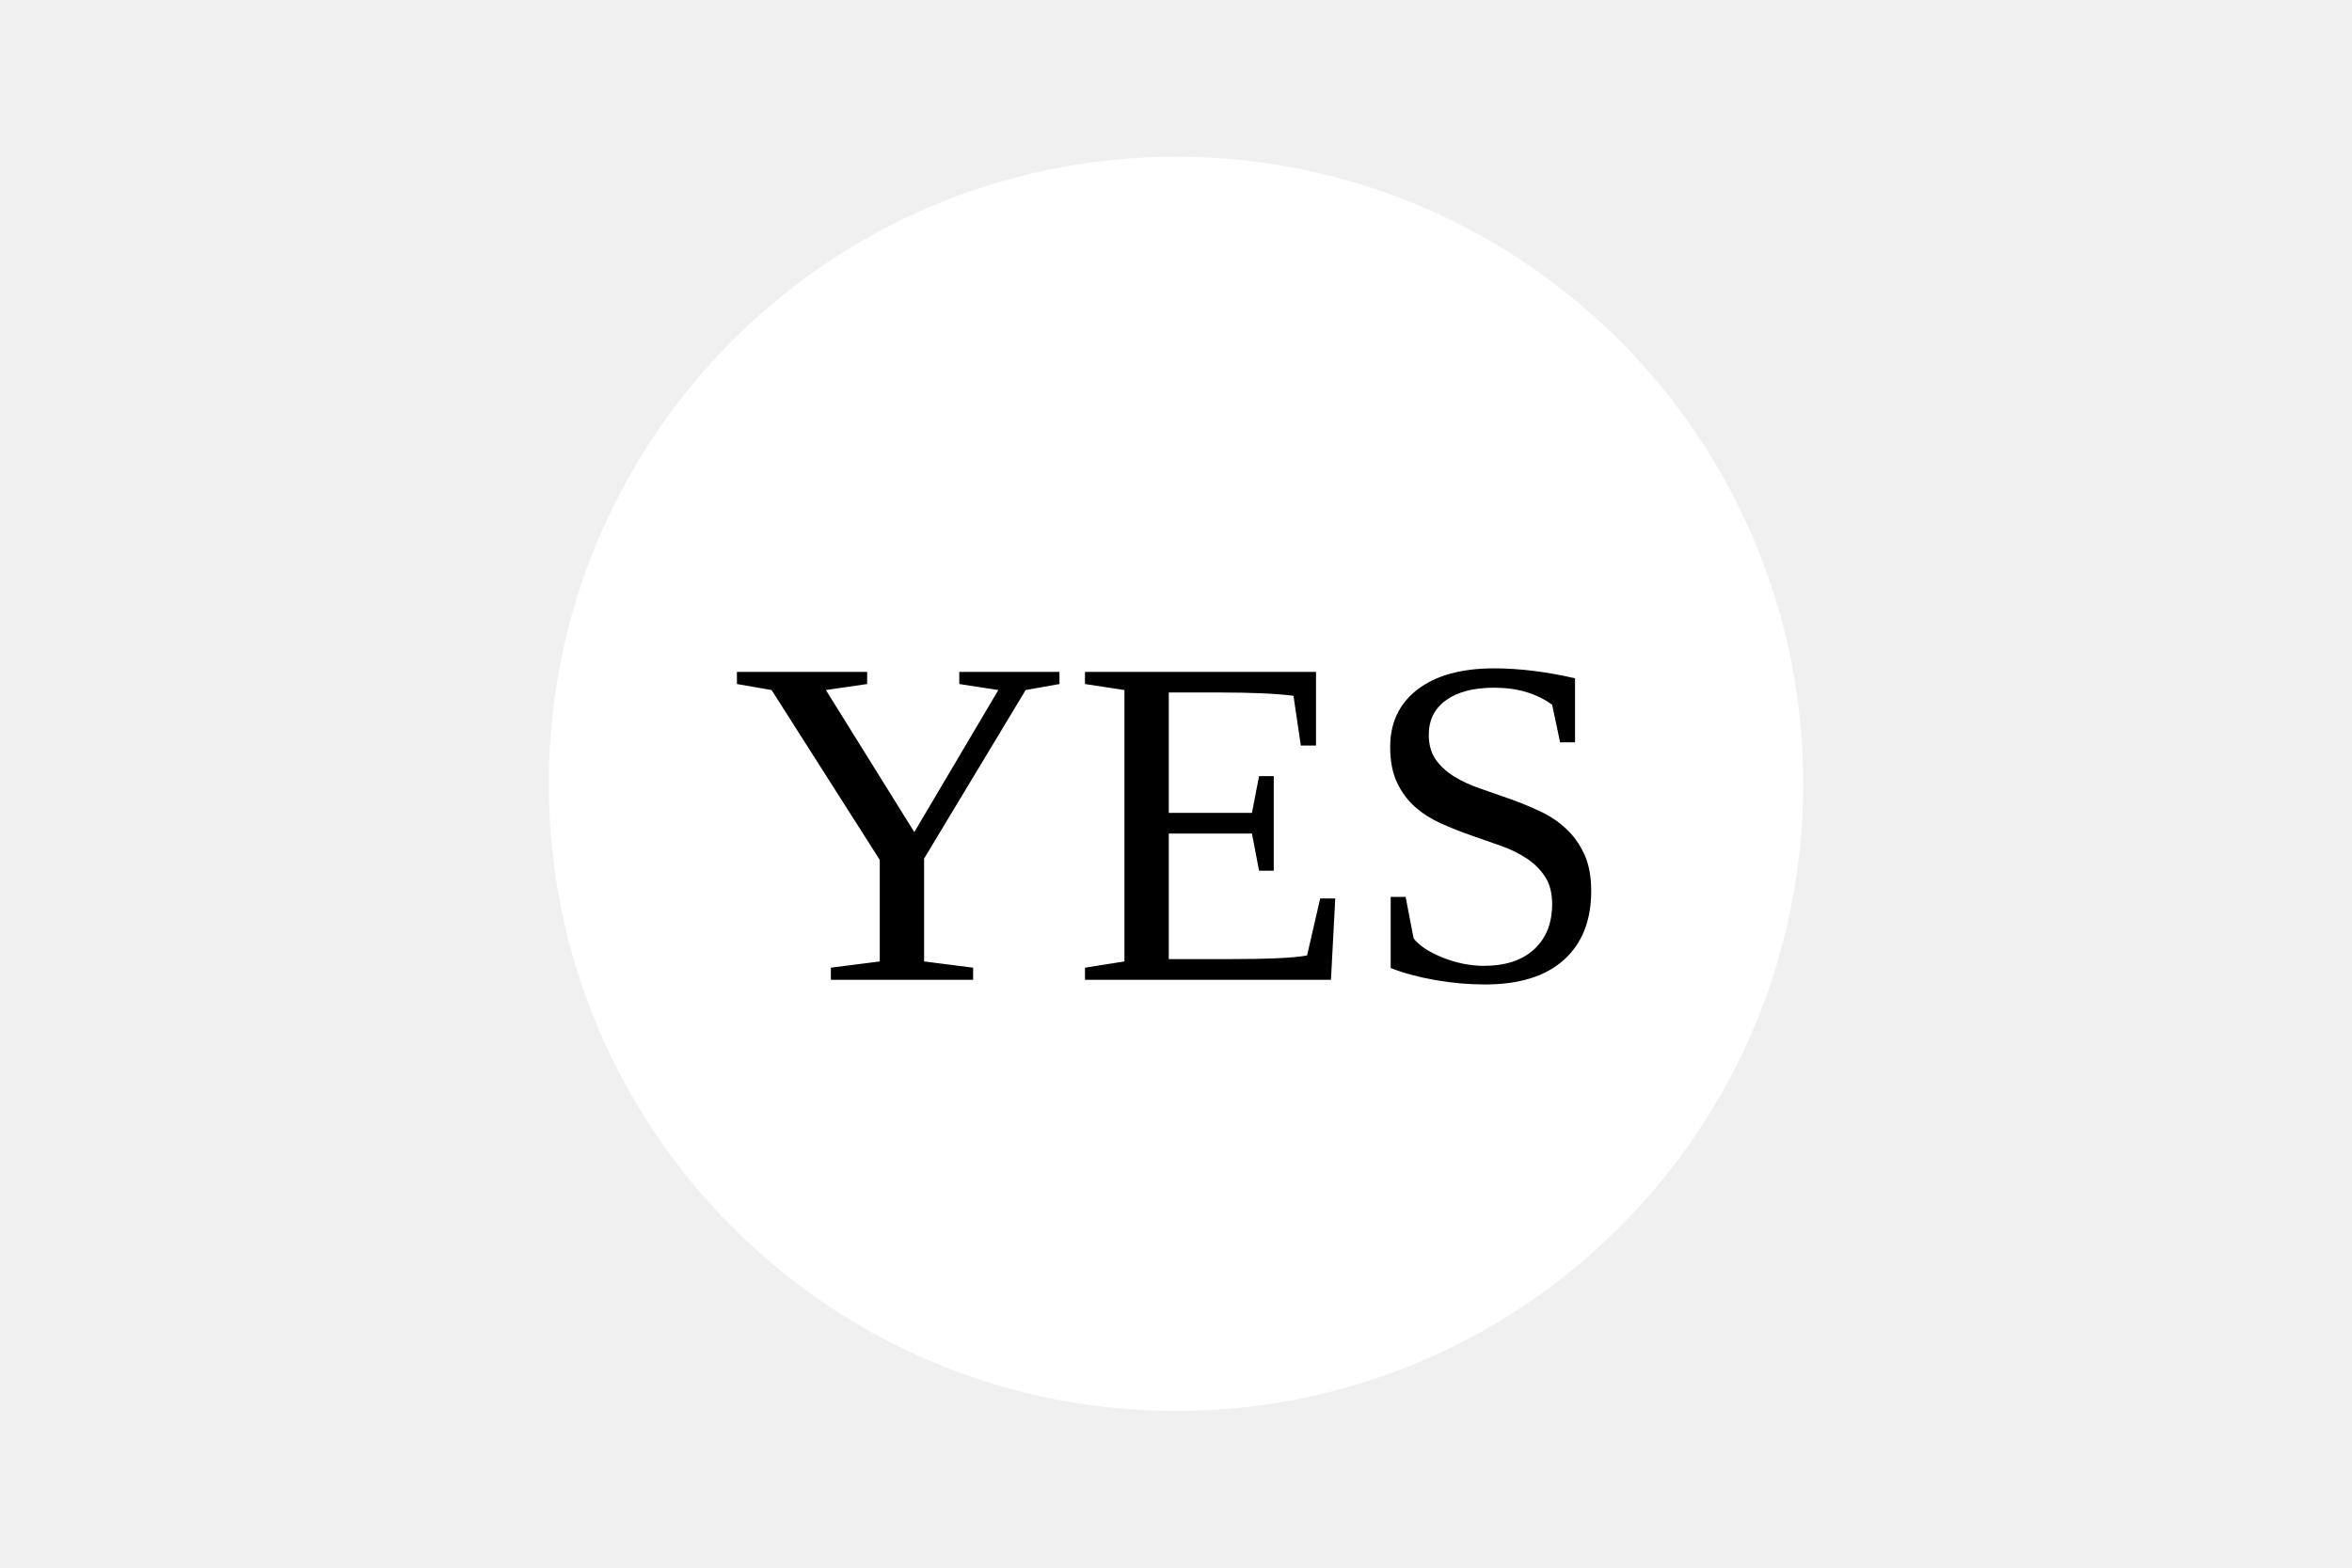
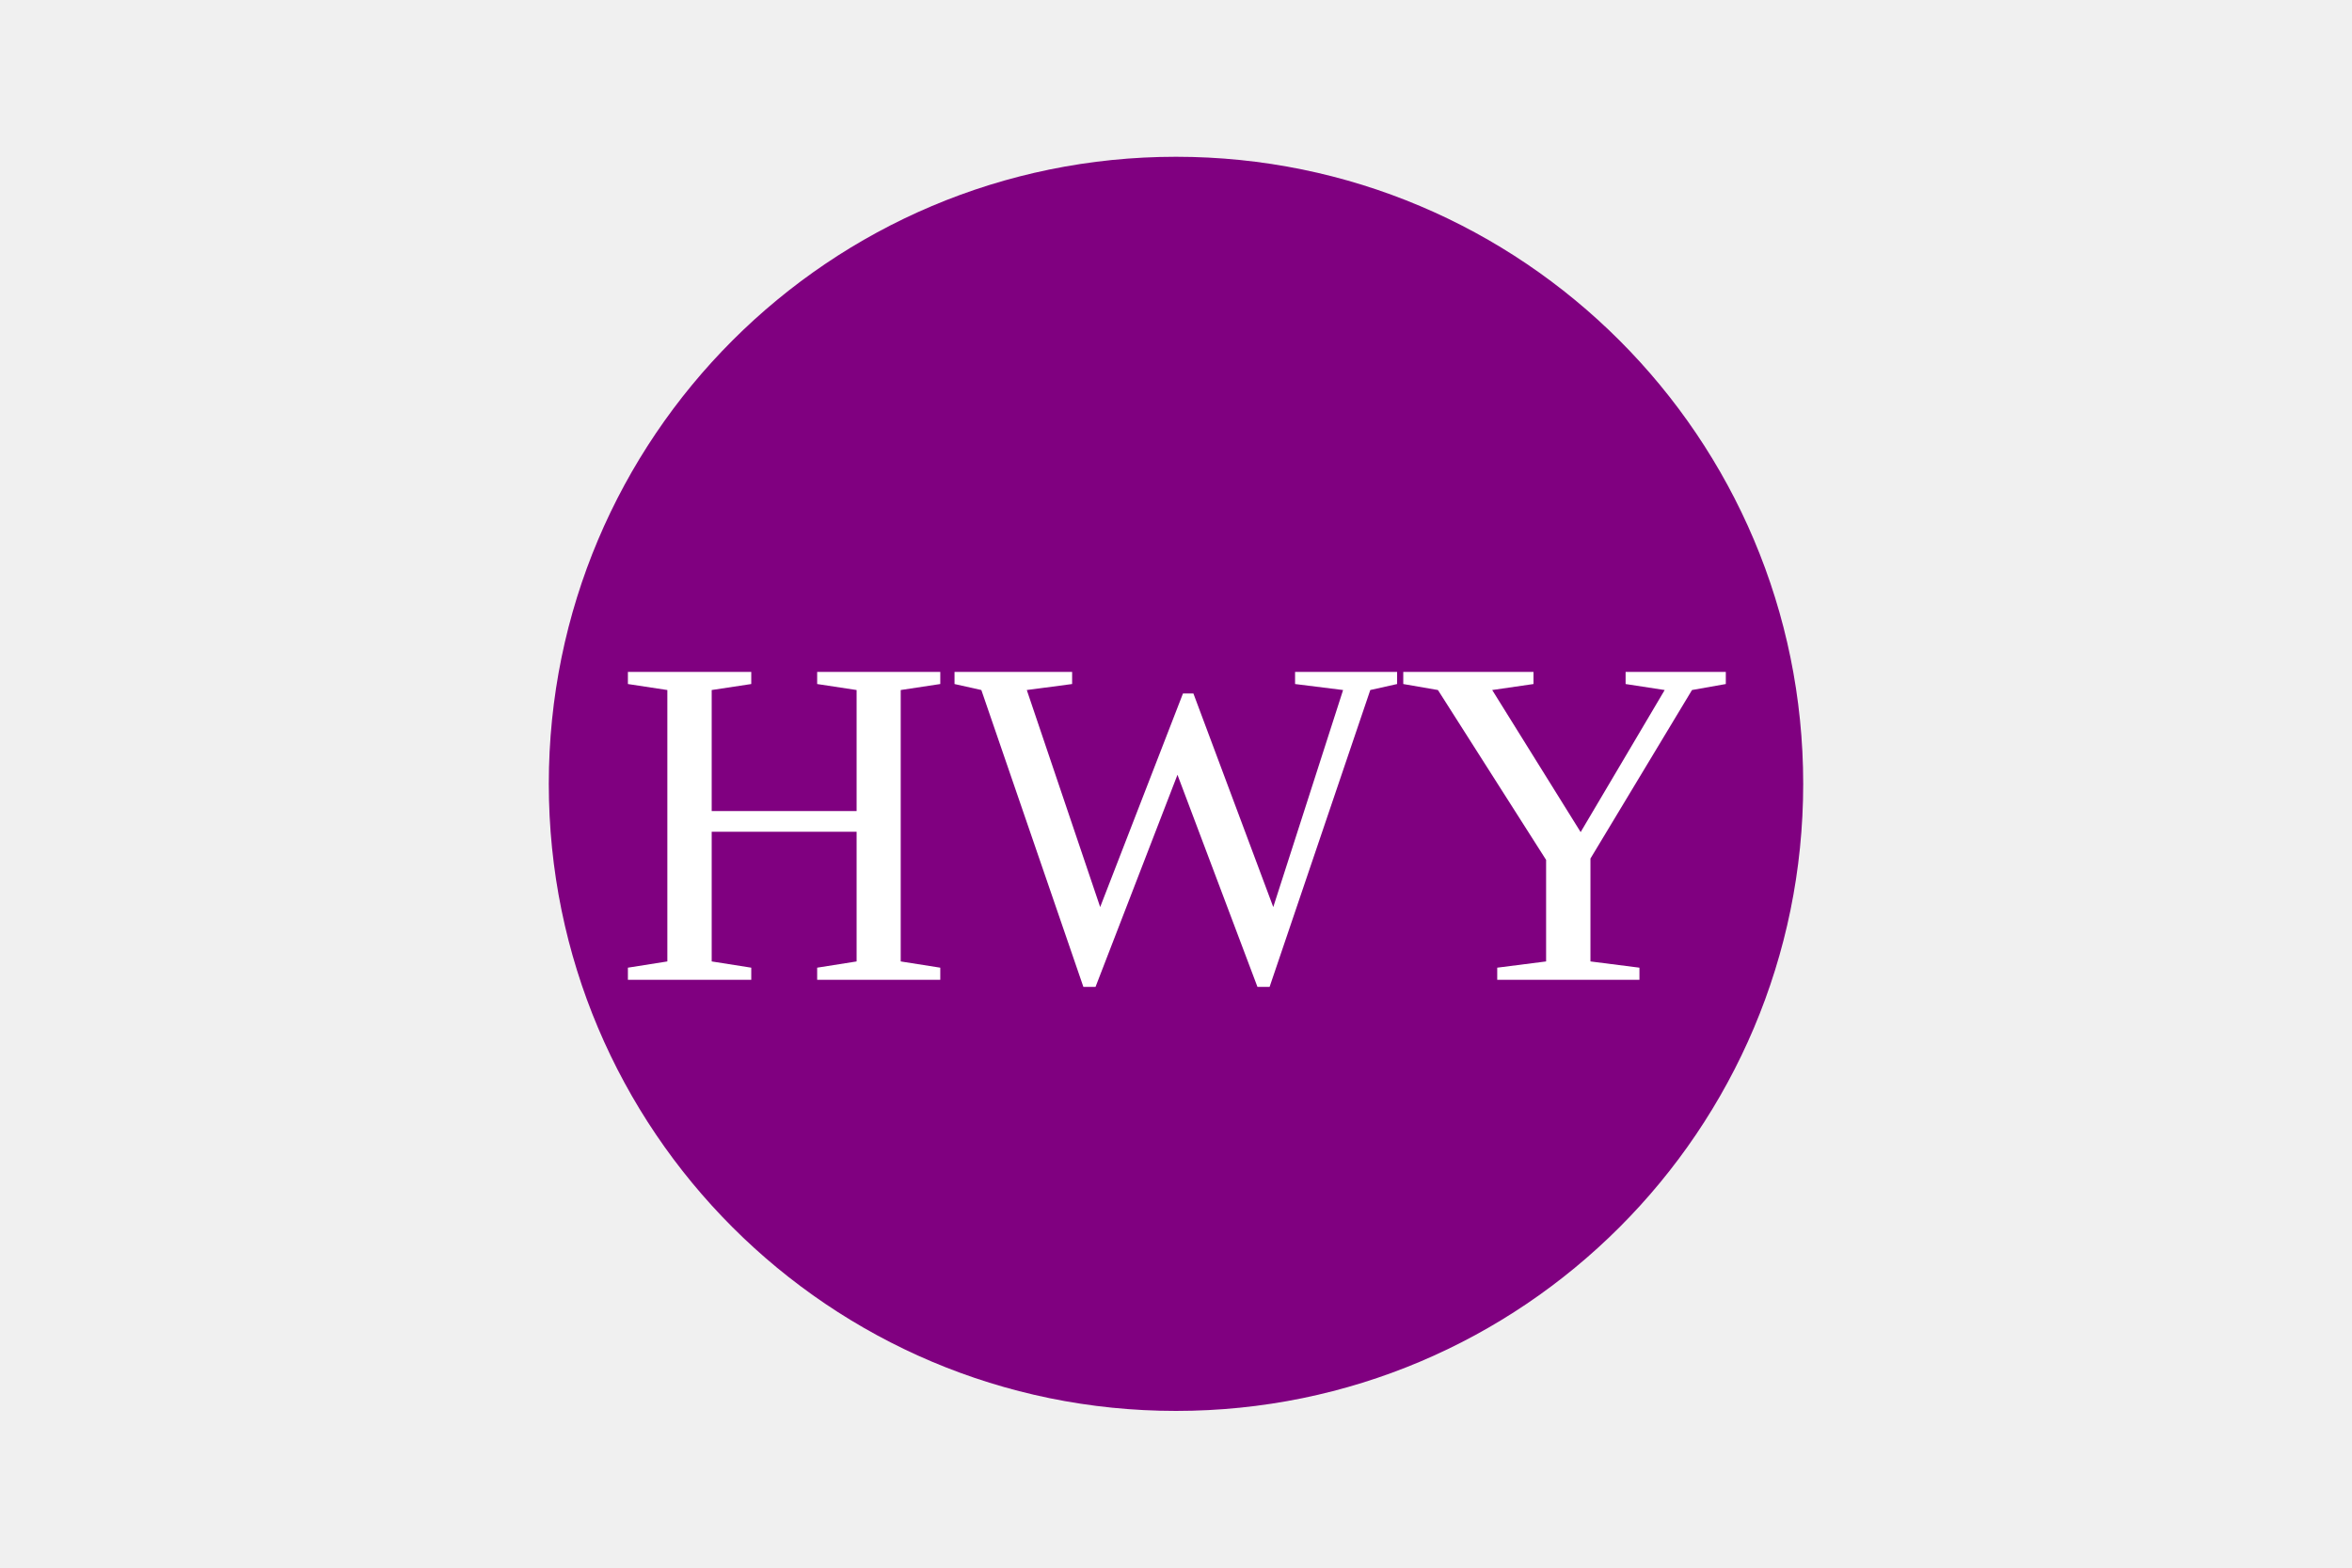
<svg xmlns="http://www.w3.org/2000/svg" version="1.1" width="300" height="200">
-   <circle cx="150" cy="100" r="80" fill="white" />
-   <text x="150" y="125" font-size="60" text-anchor="middle" fill="black">YES</text>
+   <circle cx="150" cy="100" r="80" fill="purple" />
+   <text x="150" y="125" font-size="60" text-anchor="middle" fill="white">HWY</text>
</svg>
